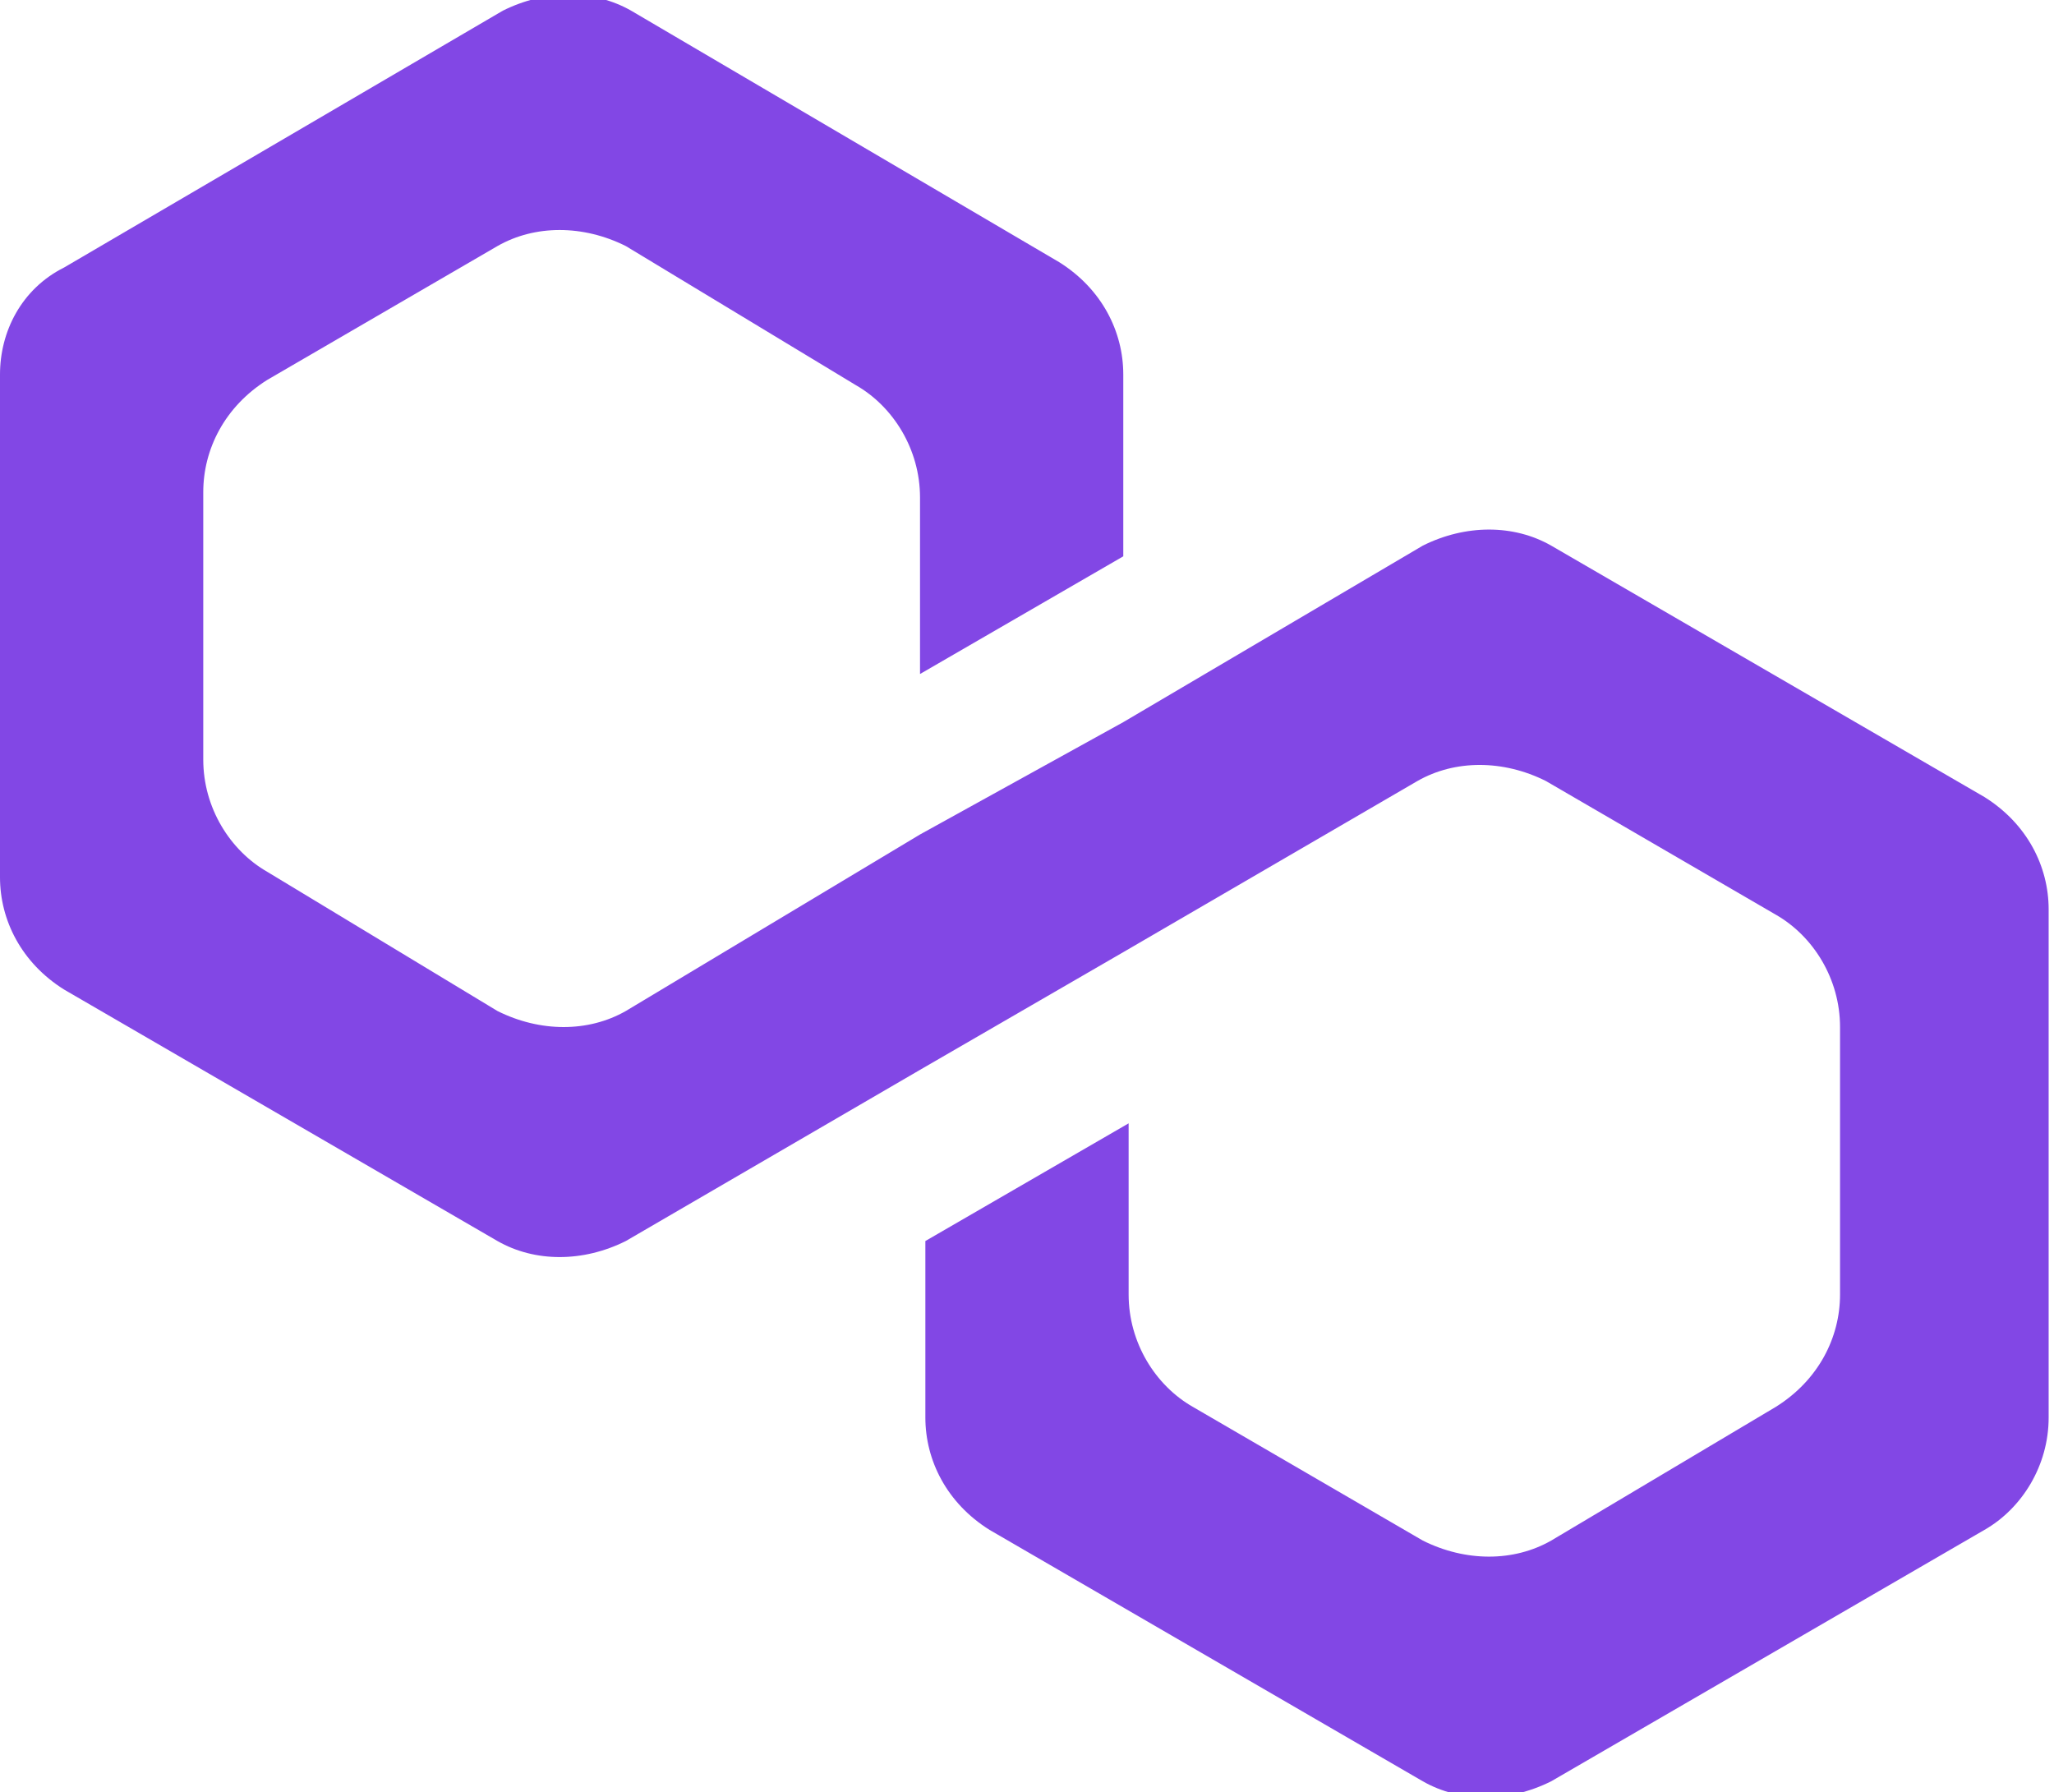
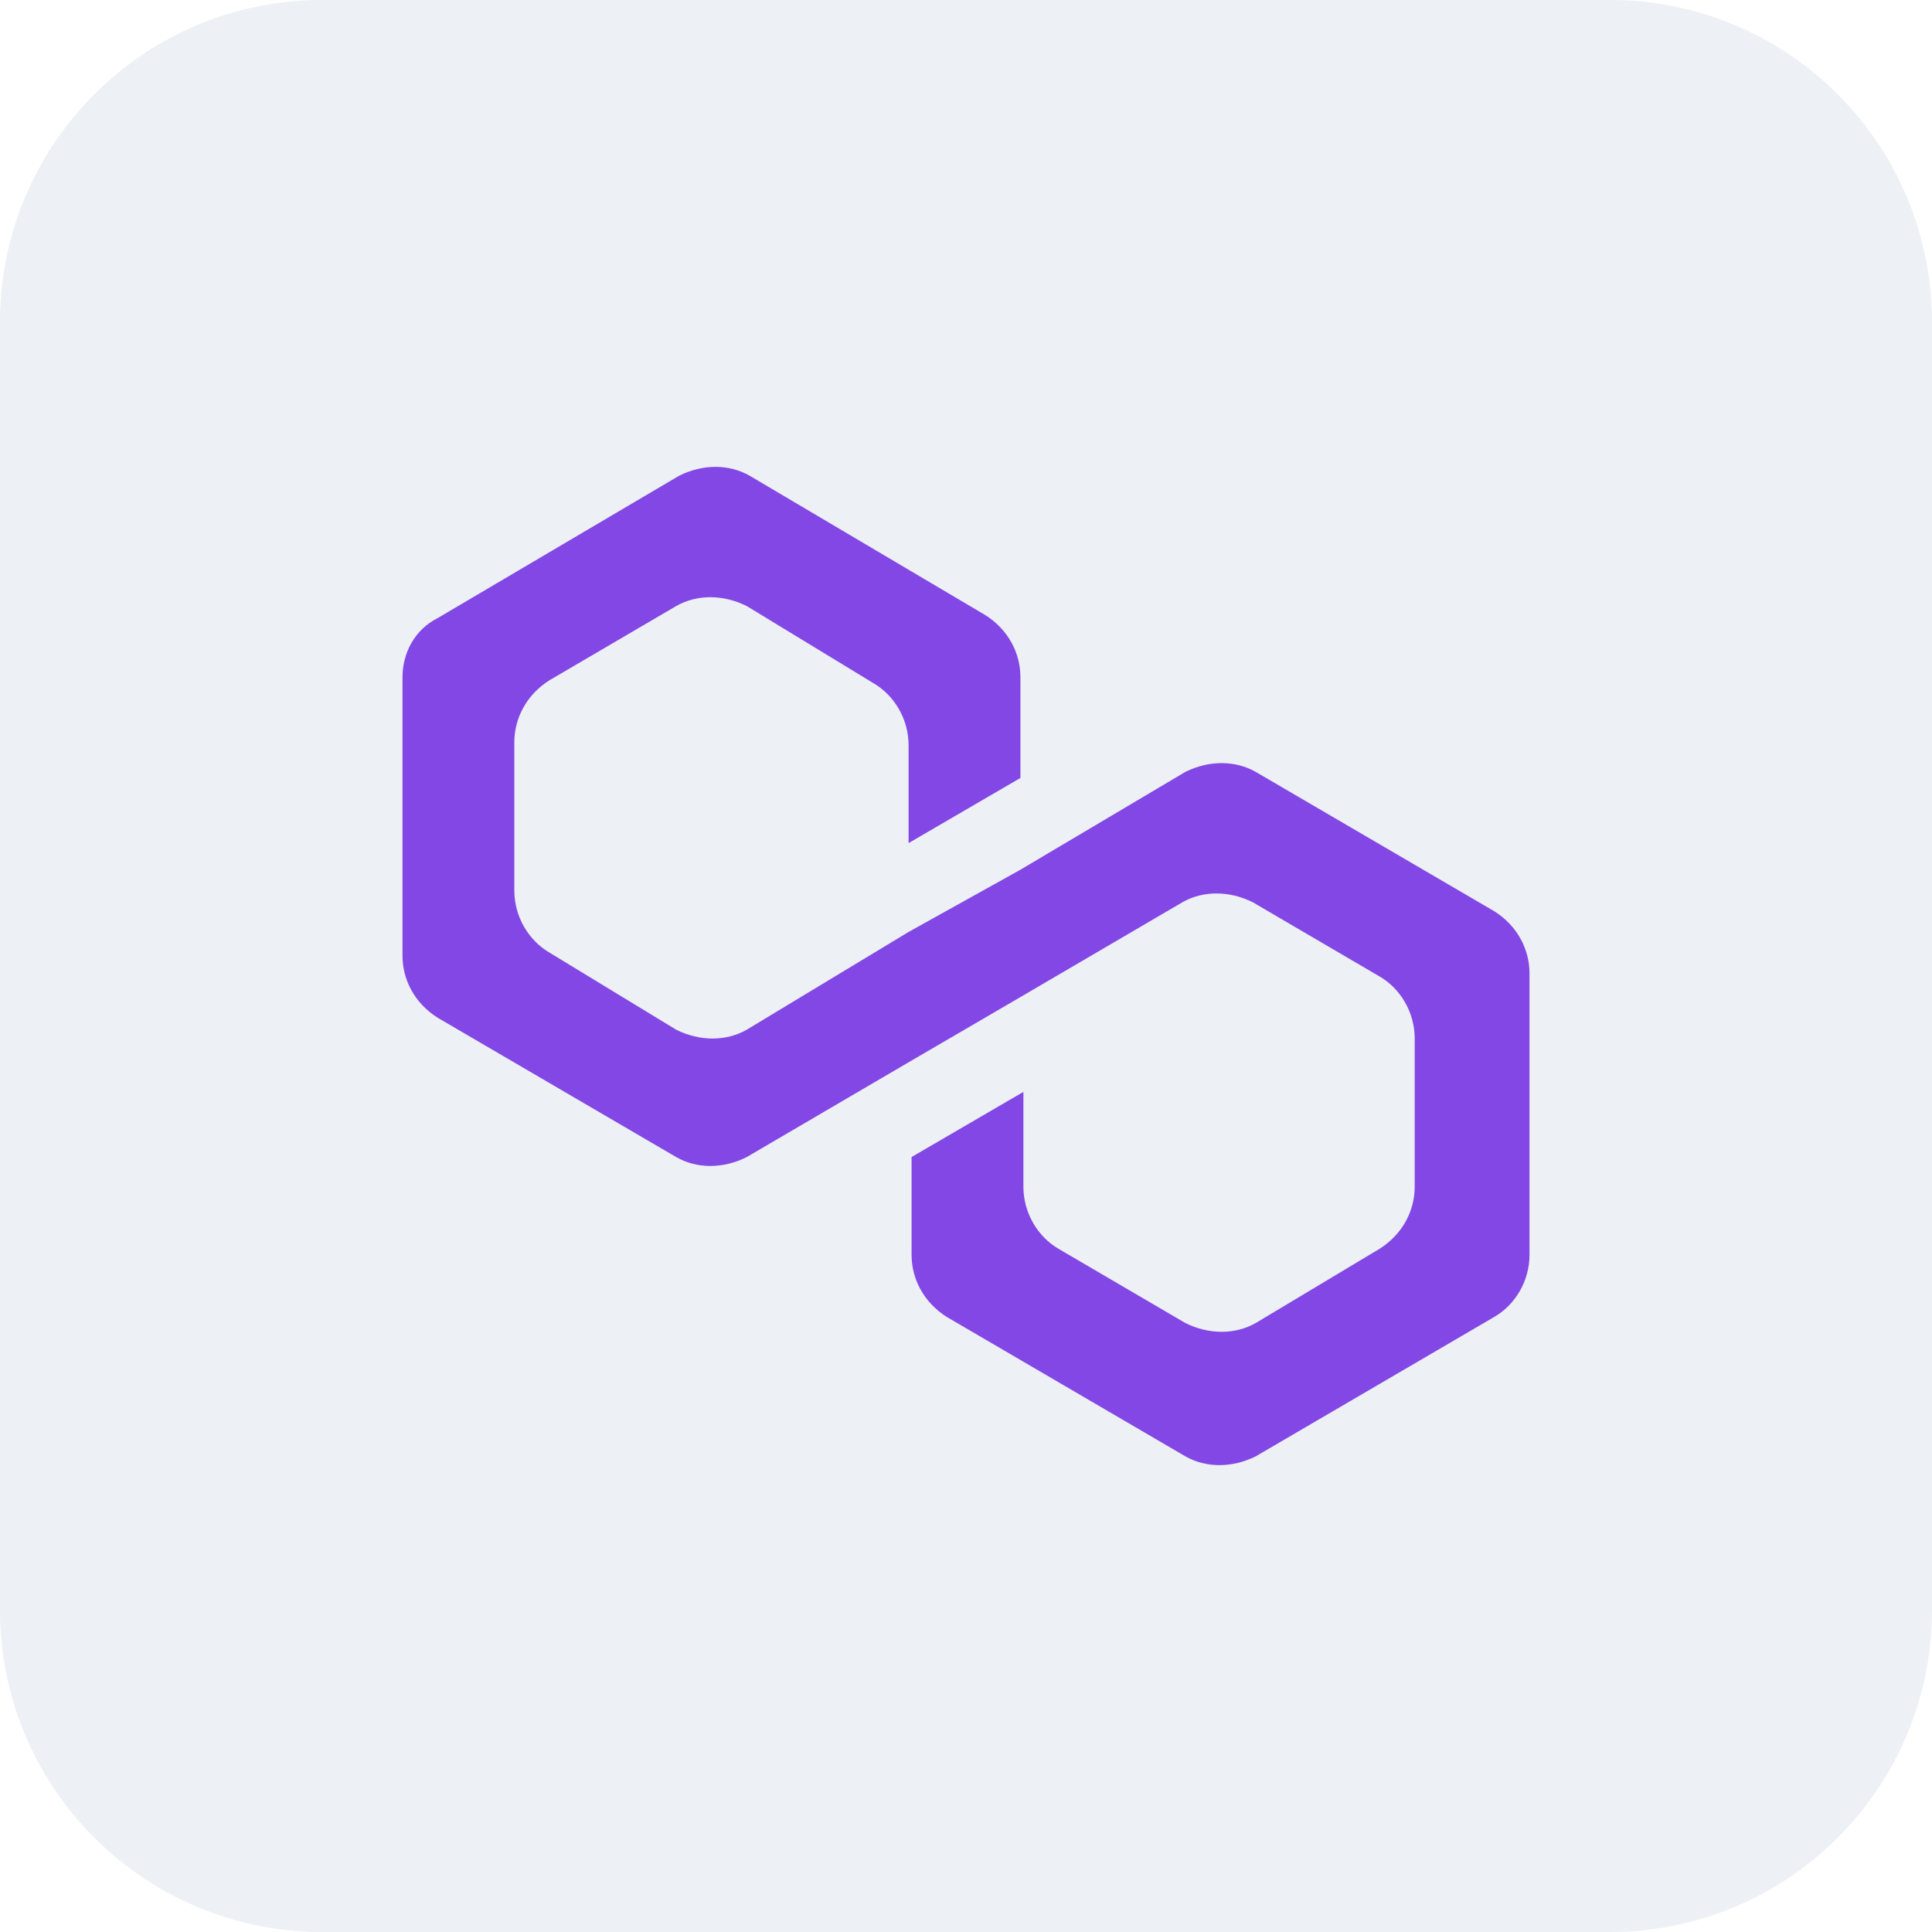
- <svg xmlns="http://www.w3.org/2000/svg" version="1.1" id="Layer_1" x="0px" y="0px" viewBox="0 0 38.4 33.5" style="enable-background:new 0 0 38.4 33.5;" xml:space="preserve">
-   <style type="text/css">
- 	.st0{fill:#8247E5;}
- </style>
-   <g>
-     <path class="st0" d="M29,10.2c-0.7-0.4-1.6-0.4-2.4,0L21,13.5l-3.8,2.1l-5.5,3.3c-0.7,0.4-1.6,0.4-2.4,0L5,16.3   c-0.7-0.4-1.2-1.2-1.2-2.1v-5c0-0.8,0.4-1.6,1.2-2.1l4.3-2.5c0.7-0.4,1.6-0.4,2.4,0L16,7.2c0.7,0.4,1.2,1.2,1.2,2.1v3.3l3.8-2.2V7   c0-0.8-0.4-1.6-1.2-2.1l-8-4.7c-0.7-0.4-1.6-0.4-2.4,0L1.2,5C0.4,5.4,0,6.2,0,7v9.4c0,0.8,0.4,1.6,1.2,2.1l8.1,4.7   c0.7,0.4,1.6,0.4,2.4,0l5.5-3.2l3.8-2.2l5.5-3.2c0.7-0.4,1.6-0.4,2.4,0l4.3,2.5c0.7,0.4,1.2,1.2,1.2,2.1v5c0,0.8-0.4,1.6-1.2,2.1   L29,28.8c-0.7,0.4-1.6,0.4-2.4,0l-4.3-2.5c-0.7-0.4-1.2-1.2-1.2-2.1V21l-3.8,2.2v3.3c0,0.8,0.4,1.6,1.2,2.1l8.1,4.7   c0.7,0.4,1.6,0.4,2.4,0l8.1-4.7c0.7-0.4,1.2-1.2,1.2-2.1V17c0-0.8-0.4-1.6-1.2-2.1L29,10.2z" />
-   </g>
+ <svg xmlns="http://www.w3.org/2000/svg" width="24" height="24" viewBox="0 0 24 24" fill="none">
+   <rect width="24" height="24" rx="4" fill="#EDF0F4" />
+   <path d="M15.601 9.59C15.345 9.443 15.016 9.443 14.723 9.59L12.676 10.804L11.287 11.577L9.277 12.791C9.021 12.938 8.692 12.938 8.399 12.791L6.828 11.835C6.572 11.687 6.389 11.393 6.389 11.062V9.222C6.389 8.928 6.535 8.633 6.828 8.449L8.399 7.529C8.655 7.382 8.984 7.382 9.277 7.529L10.849 8.486C11.104 8.633 11.287 8.928 11.287 9.259V10.473L12.676 9.664V8.413C12.676 8.118 12.53 7.824 12.238 7.64L9.313 5.91C9.057 5.763 8.728 5.763 8.436 5.91L5.439 7.677C5.146 7.824 5 8.118 5 8.413V11.871C5 12.166 5.146 12.46 5.439 12.644L8.399 14.373C8.655 14.521 8.984 14.521 9.277 14.373L11.287 13.196L12.676 12.386L14.687 11.209C14.943 11.062 15.271 11.062 15.564 11.209L17.136 12.129C17.392 12.276 17.574 12.57 17.574 12.902V14.741C17.574 15.036 17.428 15.33 17.136 15.514L15.601 16.434C15.345 16.581 15.016 16.581 14.723 16.434L13.151 15.514C12.896 15.367 12.713 15.072 12.713 14.741V13.564L11.324 14.373V15.588C11.324 15.882 11.47 16.176 11.762 16.36L14.723 18.09C14.979 18.237 15.308 18.237 15.601 18.09L18.561 16.36C18.817 16.213 19 15.919 19 15.588V12.092C19 11.798 18.854 11.503 18.561 11.319L15.601 9.59Z" fill="#8247E5" />
</svg>
